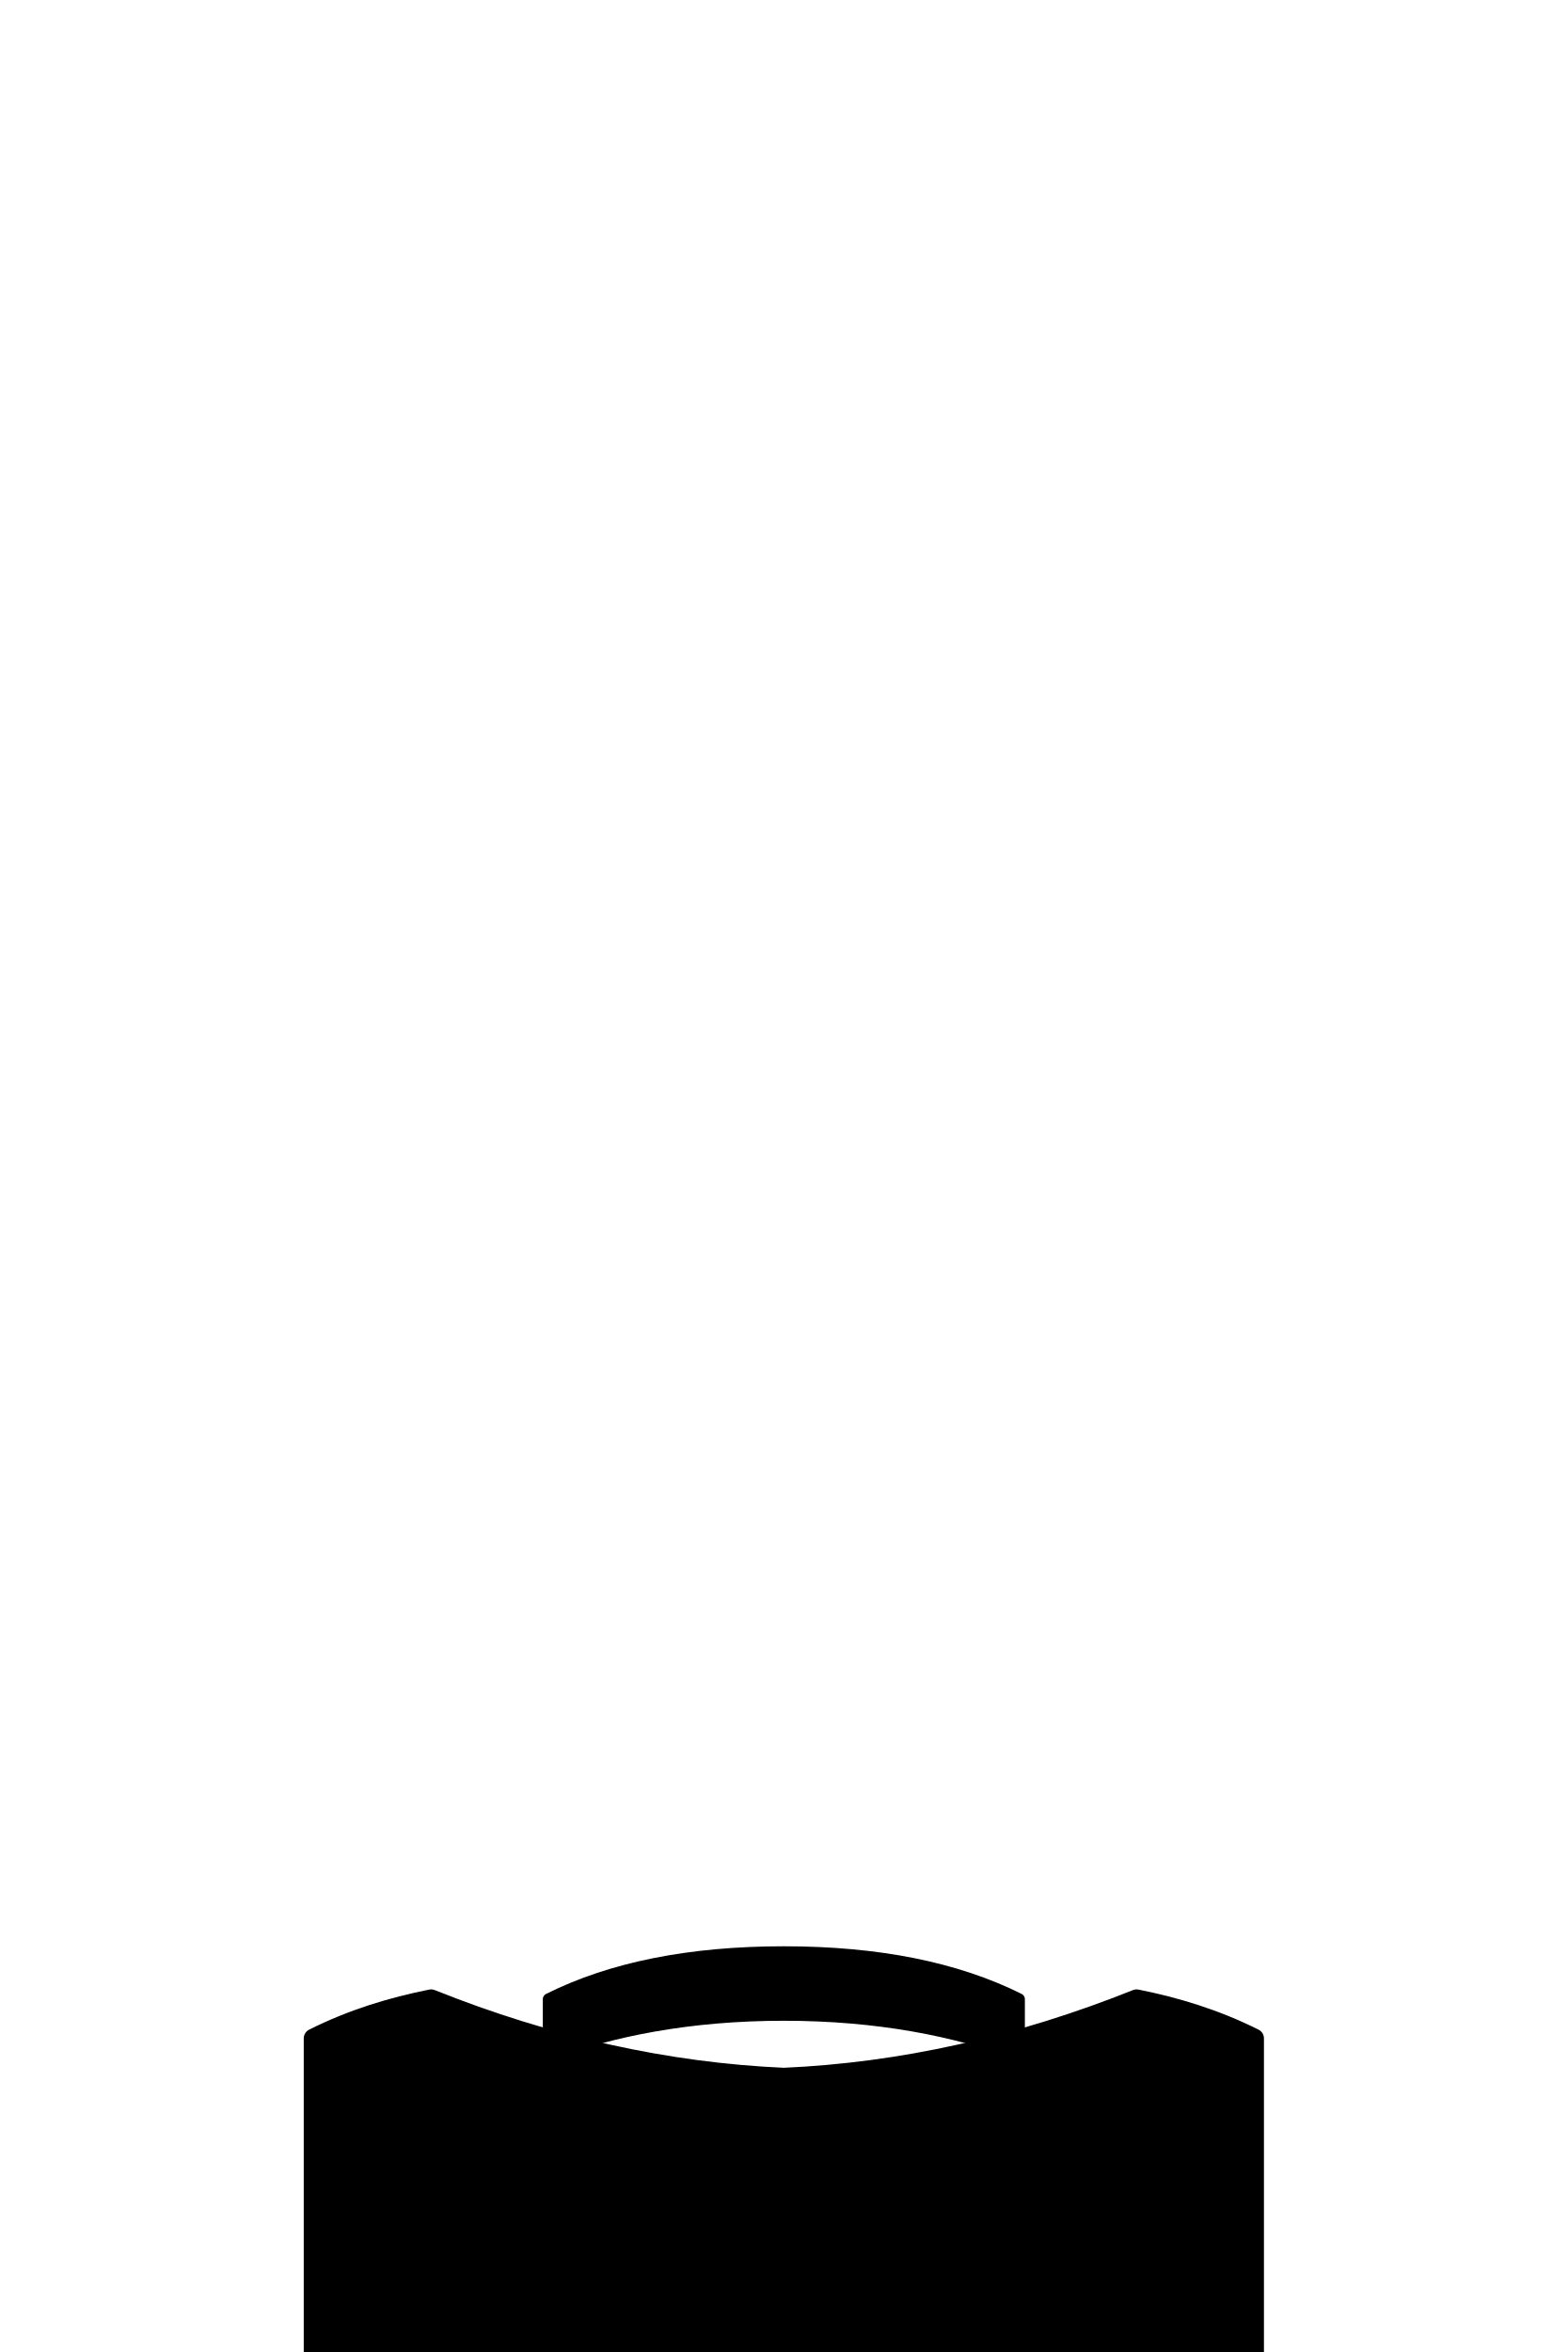
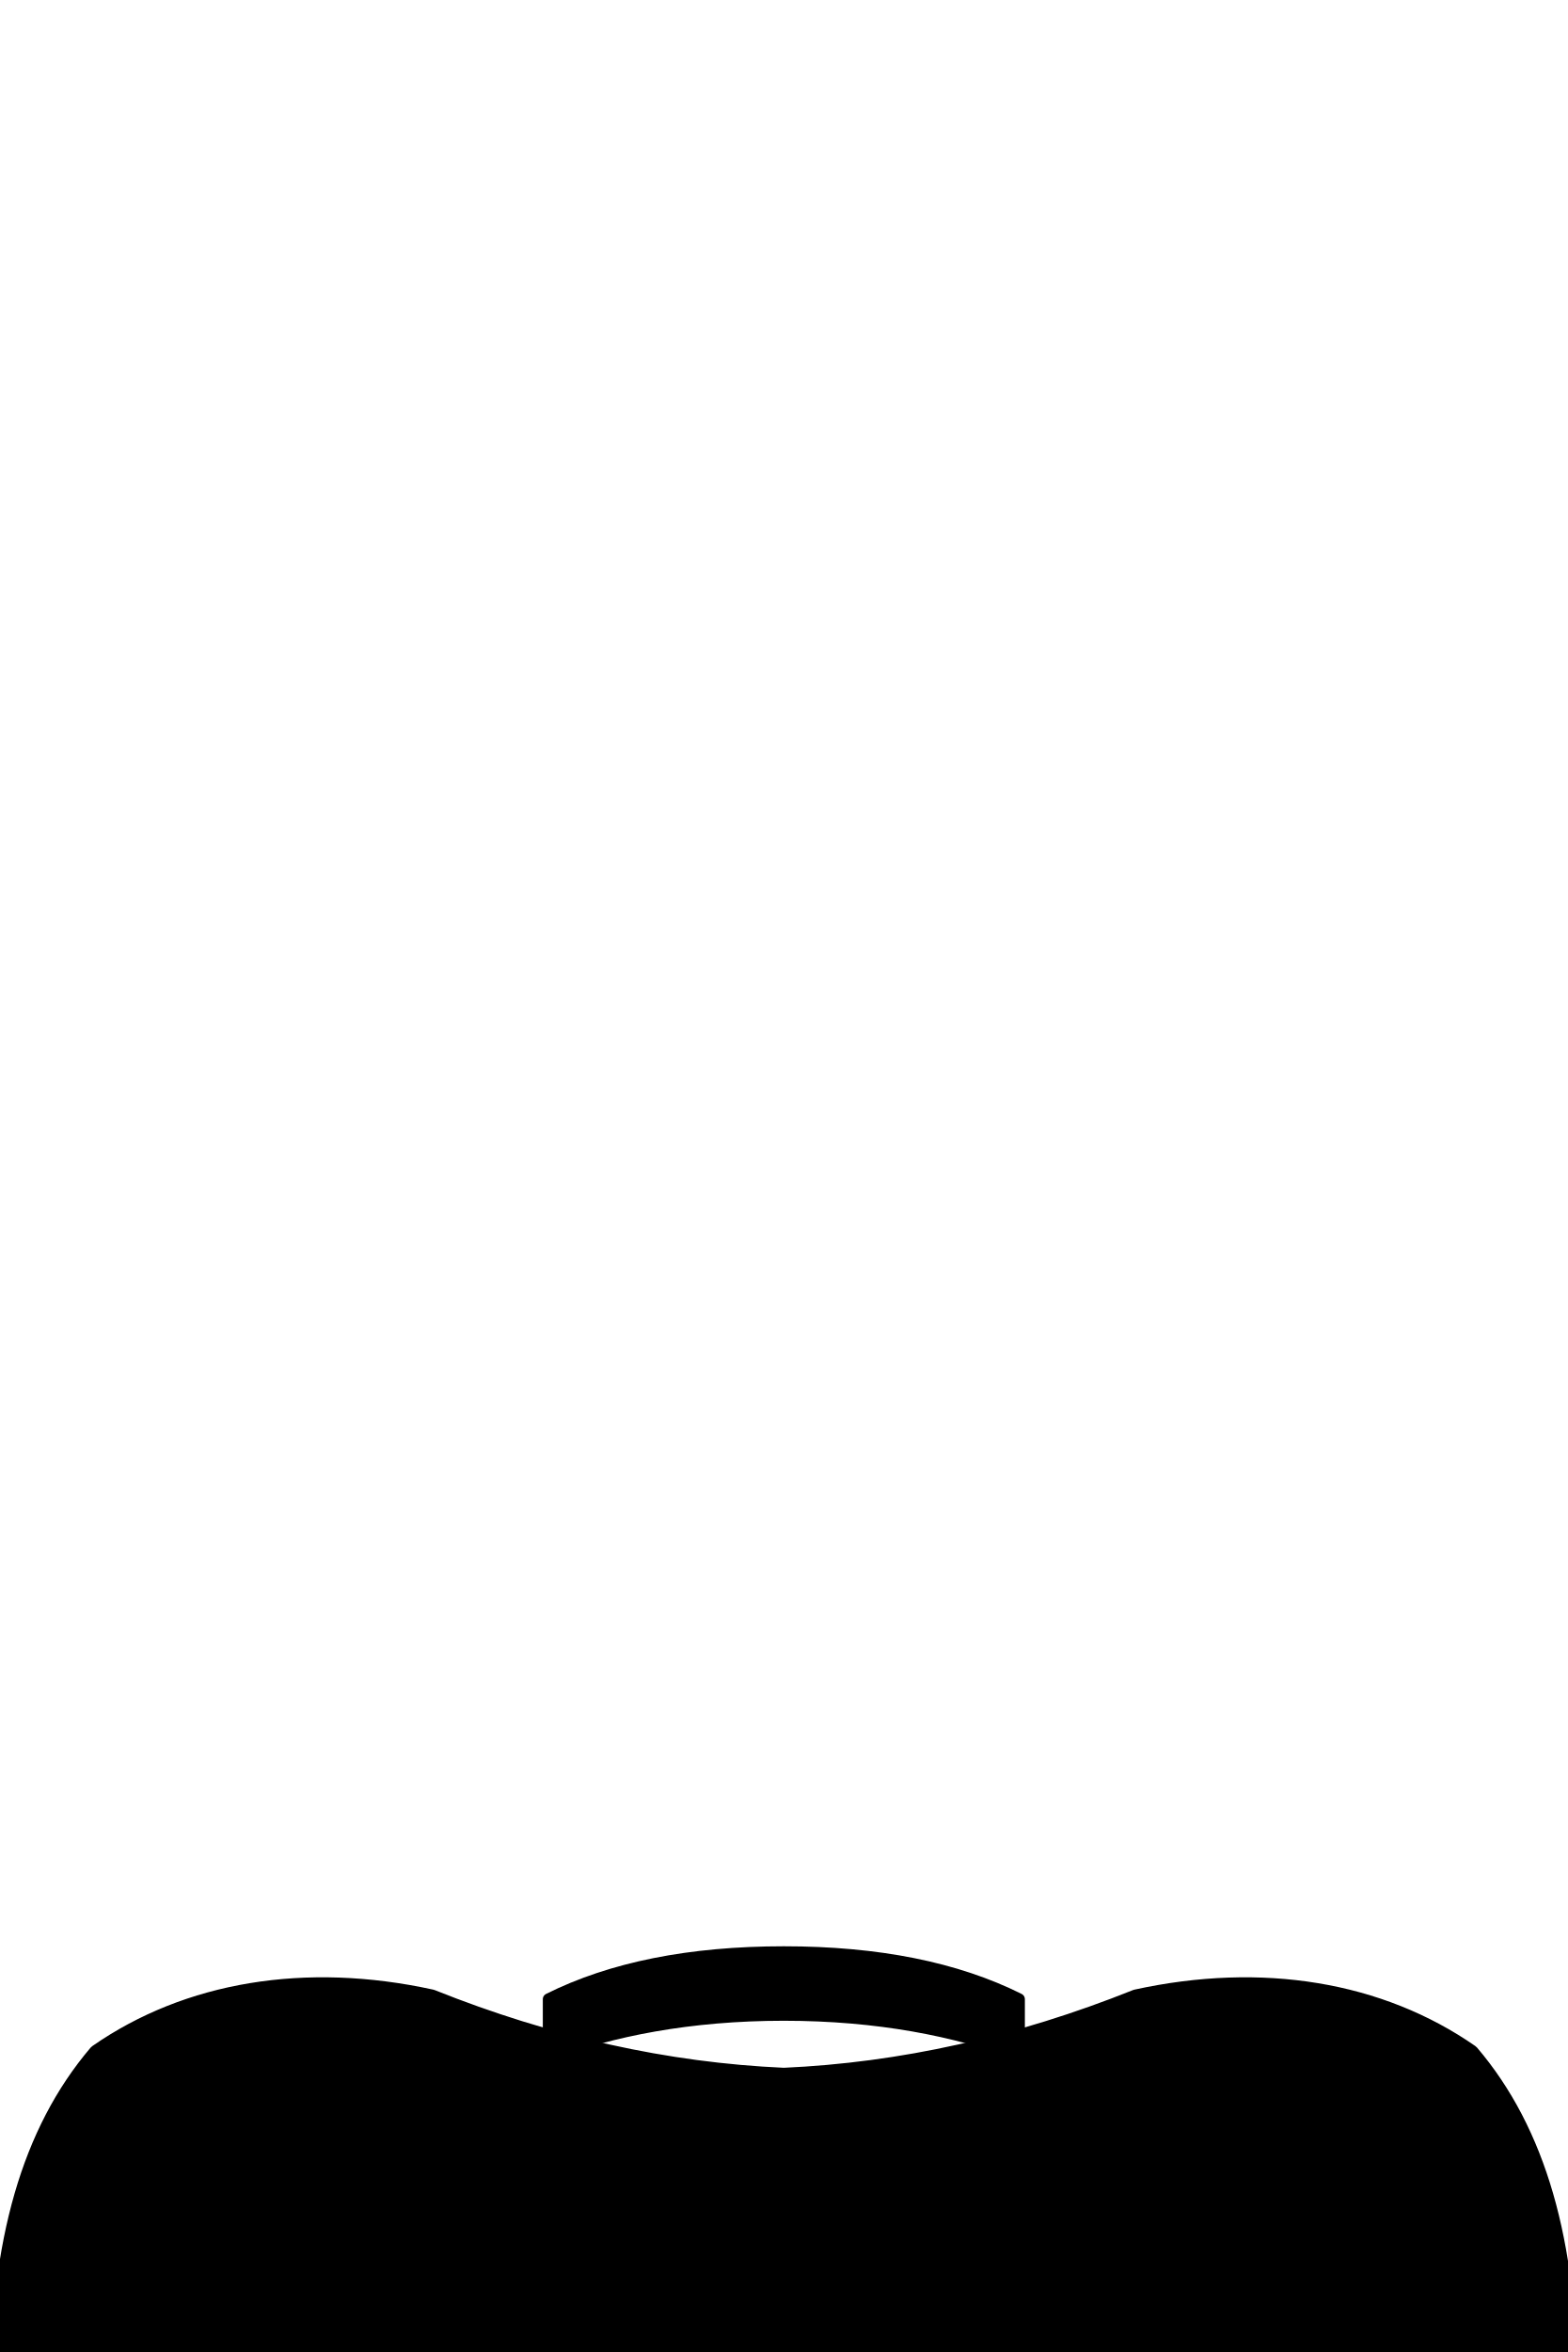
<svg xmlns="http://www.w3.org/2000/svg" viewBox="0 0 400 600" width="400" height="600">
  <g id="crew-neck">
-     <path d="M80,610 L80,520 C90,515 100,512 110,510 Q155,528 200,530 Q245,528 290,510 C300,512 310,515 320,520 L320,610 Z" fill="$[primary]" stroke="#000" stroke-width="5" stroke-linejoin="round" />
+     <path d="M0,610 C0,572 8,544 25,524 C48,508 78,503 110,510 Q155,528 200,530 Q245,528 290,510 C322,503 352,508 375,524 C392,544 400,572 400,610 Z" fill="$[primary]" stroke="#000" stroke-width="5" stroke-linejoin="round" />
    <path d="M140,510 C156,502 176,498 200,498 C224,498 244,502 260,510 L260,524 C244,518 224,514 200,514 C176,514 156,518 140,524 Z" fill="$[primary]" stroke="#000" stroke-width="3" stroke-linejoin="round" />
  </g>
</svg>
